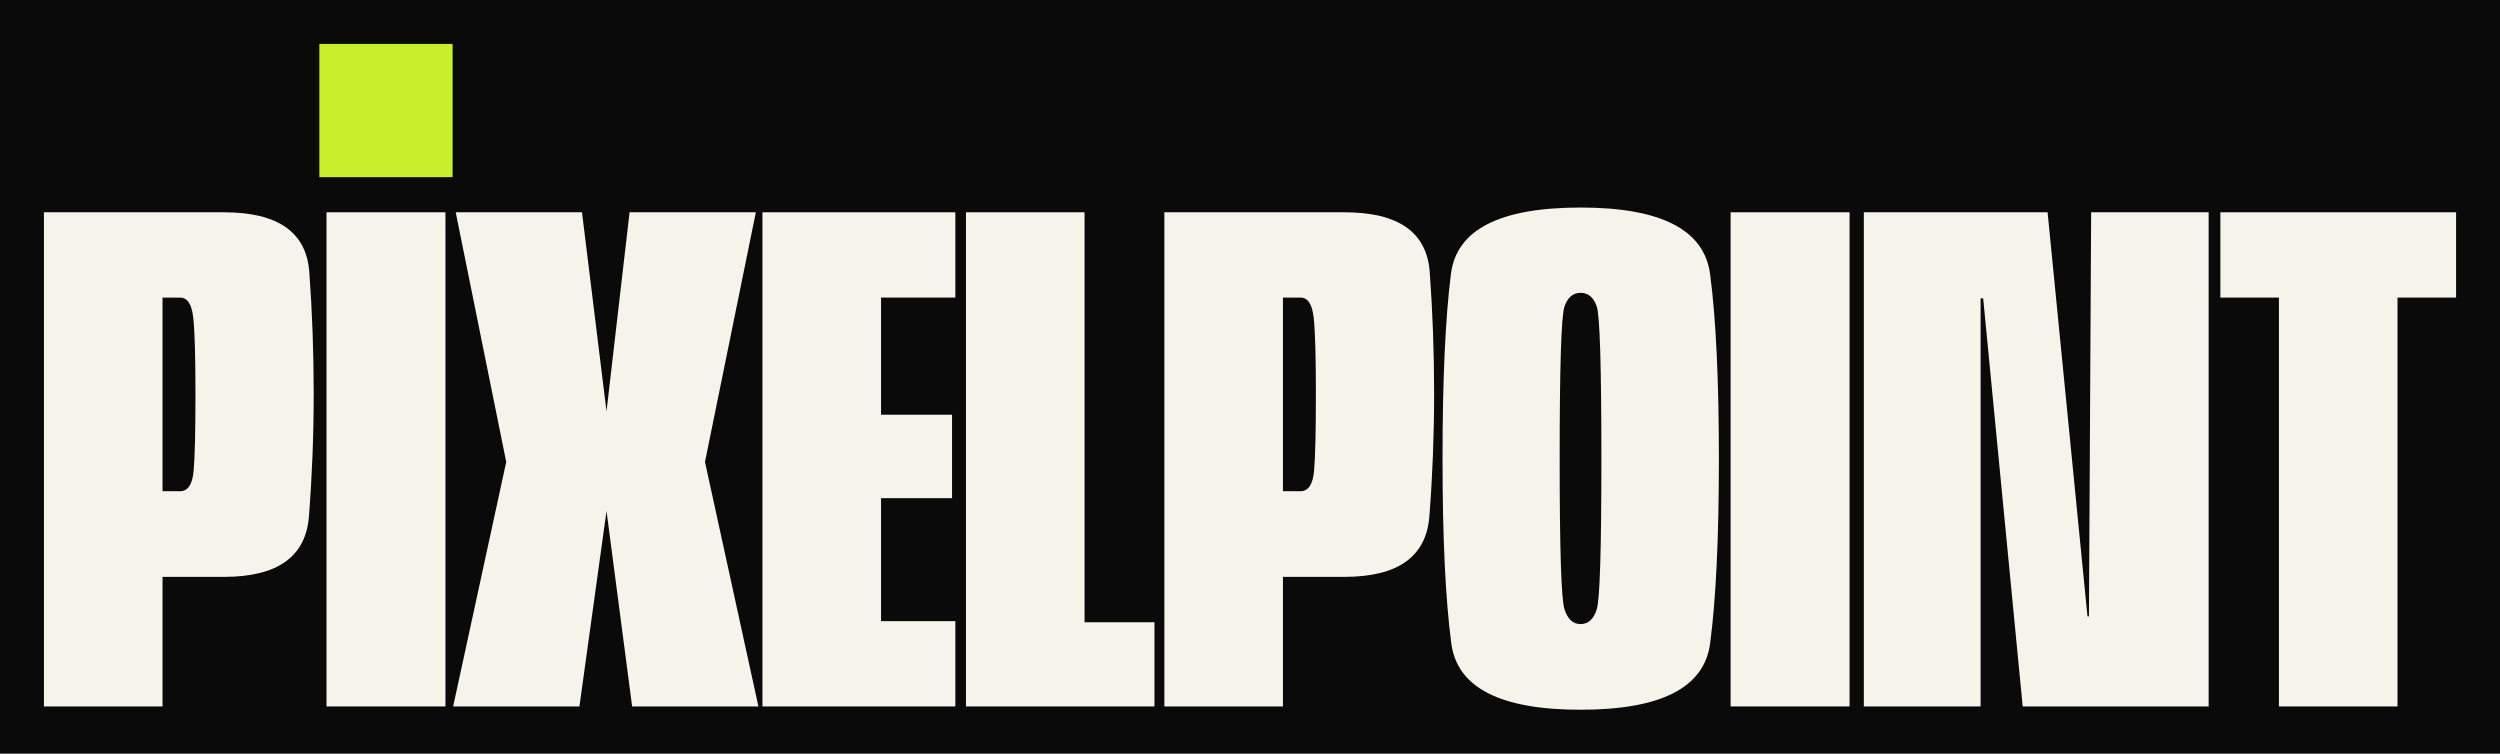
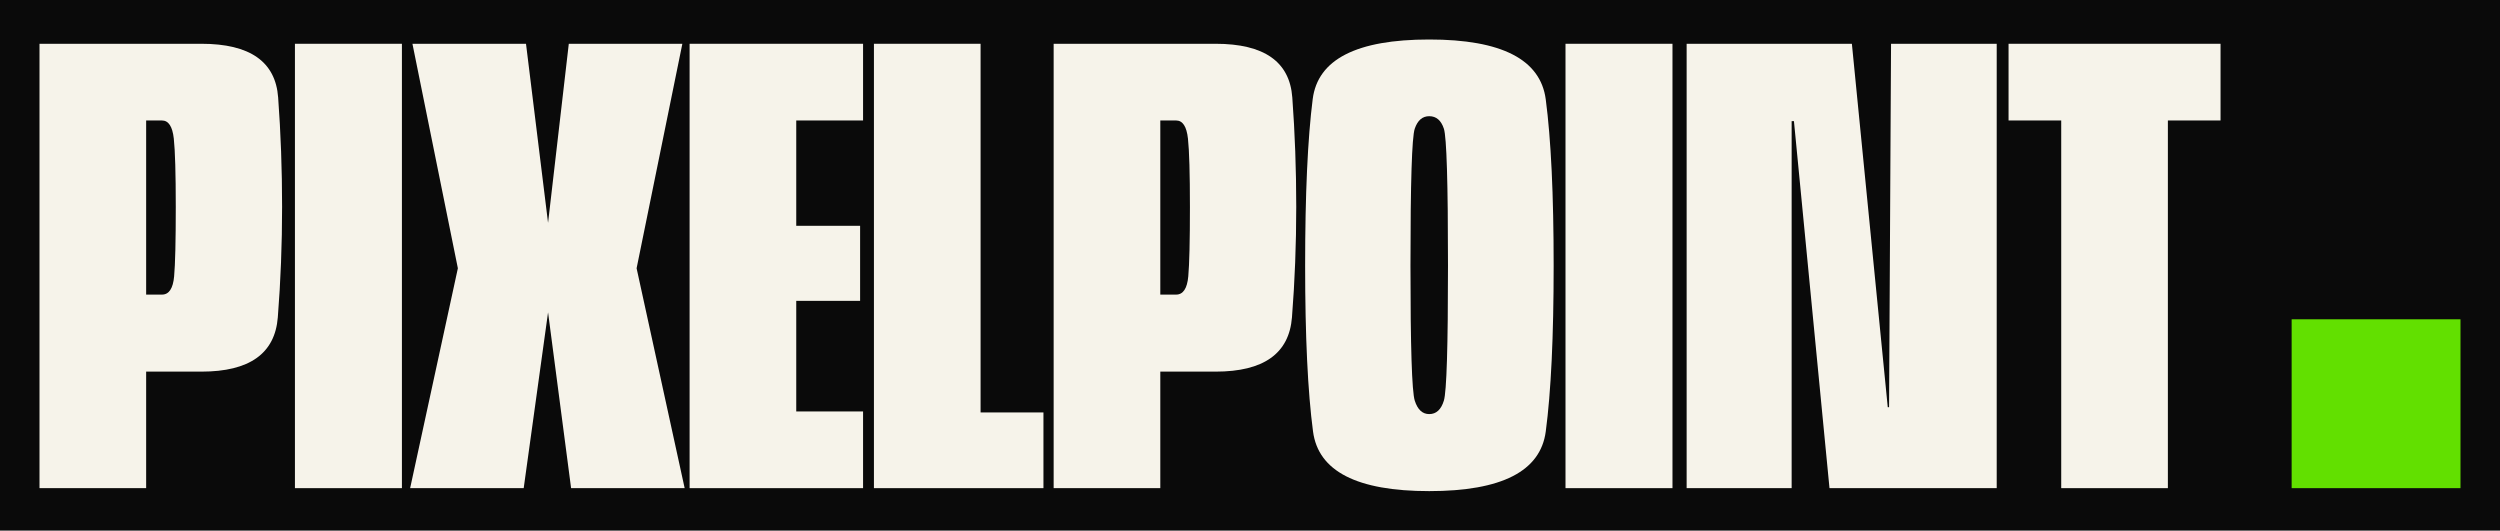
- <svg xmlns="http://www.w3.org/2000/svg" viewBox="0 0 819.600 247.080" fill="none" role="img" aria-label="Pixelpoint">
+ <svg xmlns="http://www.w3.org/2000/svg" viewBox="0 0 911.400 193.440" fill="none" role="img" aria-label="Pixelpoint">
  <rect width="100%" height="100%" fill="#0A0A0A" />
-   <g transform="translate(11.520 231.600)">
+   <g transform="translate(11.520 177.960)">
    <path fill="#F6F3EA" d="M2.88 0.0H41.76V-42.48H61.92Q88.2 -42.48 89.76 -62.28Q91.32 -82.08 91.32 -102.6Q91.32 -122.88 89.88 -142.44Q88.44 -162.0 61.92 -162.0H2.88ZM41.76 -70.56V-134.04H47.52Q51.12 -134.04 51.84 -127.44Q52.56 -120.84 52.56 -102.48Q52.56 -83.88 51.96 -77.22Q51.36 -70.56 47.52 -70.56Z" />
-     <path fill="#F6F3EA" d="M95.52 0.0H134.52V-162.0H95.52Z" />
-     <path fill="#F6F3EA" d="M137.04 0.0H178.44L187.32 -64.08L195.72 0.0H237.12L219.6 -80.16L236.28 -162.0H194.88L187.32 -96.72L179.28 -162.0H137.88L154.44 -80.16Z" />
-     <path fill="#F6F3EA" d="M238.44 0.0H301.68V-27.96H277.32V-68.28H300.6V-95.64H277.32V-134.04H301.68V-162.0H238.44Z" />
-     <path fill="#F6F3EA" d="M305.16 0.0H366.96V-27.6H344.04V-162.0H305.16Z" />
-     <path fill="#F6F3EA" d="M370.2 0.0H409.08V-42.48H429.24Q455.52 -42.48 457.08 -62.28Q458.64 -82.08 458.64 -102.6Q458.64 -122.88 457.2 -142.44Q455.76 -162.0 429.24 -162.0H370.2ZM409.08 -70.56V-134.04H414.84Q418.44 -134.04 419.16 -127.44Q419.88 -120.84 419.88 -102.48Q419.88 -83.88 419.28 -77.22Q418.68 -70.56 414.84 -70.56Z" />
-     <path fill="#F6F3EA" d="M506.64 1.08Q546.24 1.08 549.12 -20.64Q552.0 -42.36 552.0 -81.12Q552.0 -119.88 549.12 -141.72Q546.24 -163.56 506.64 -163.56Q466.92 -163.56 464.16 -141.84Q461.4 -120.12 461.4 -81.12Q461.4 -42.36 464.28 -20.64Q467.16 1.08 506.64 1.08ZM506.64 -27.0Q502.92 -27.0 501.36 -31.92Q499.8 -36.84 499.8 -81.12Q499.8 -126.48 501.36 -131.04Q502.92 -135.6 506.64 -135.6Q510.48 -135.6 511.98 -131.04Q513.48 -126.48 513.48 -81.12Q513.48 -36.84 511.98 -31.92Q510.48 -27.0 506.64 -27.0Z" />
-     <path fill="#F6F3EA" d="M555.84 0.0H594.84V-162.0H555.84Z" />
-     <path fill="#F6F3EA" d="M599.52 0.0H637.8V-133.8H638.64L651.6 0.0H712.56V-162.0H674.04L673.32 -29.52H672.84L659.76 -162.0H599.52Z" />
-     <path fill="#F6F3EA" d="M735.6 0.0H774.48V-134.04H793.68V-162.0H716.4V-134.04H735.6Z" />
-     <rect x="93.180" y="-217.200" width="43.680" height="43.680" fill="#C8EF2A" />
+     <path fill="#F6F3EA" d="M96.0 0.0H135.0V-162.0H96.0Z" />
+     <path fill="#F6F3EA" d="M138.0 0.0H179.4L188.28 -64.08L196.68 0.0H238.08L220.56 -80.16L237.24 -162.0H195.84L188.28 -96.72L180.24 -162.0H138.84L155.4 -80.16Z" />
+     <path fill="#F6F3EA" d="M239.88 0.0H303.12V-27.96H278.76V-68.28H302.04V-95.64H278.76V-134.04H303.12V-162.0H239.88Z" />
+     <path fill="#F6F3EA" d="M307.08 0.0H368.88V-27.6H345.96V-162.0H307.08Z" />
+     <path fill="#F6F3EA" d="M372.6 0.0H411.48V-42.48H431.64Q457.92 -42.48 459.48 -62.28Q461.04 -82.08 461.04 -102.6Q461.04 -122.88 459.6 -142.44Q458.16 -162.0 431.64 -162.0H372.6ZM411.48 -70.56V-134.04H417.24Q420.84 -134.04 421.56 -127.44Q422.28 -120.84 422.28 -102.48Q422.28 -83.88 421.68 -77.22Q421.08 -70.56 417.24 -70.56Z" />
+     <path fill="#F6F3EA" d="M509.52 1.08Q549.12 1.08 552.0 -20.64Q554.88 -42.36 554.88 -81.12Q554.88 -119.88 552.0 -141.72Q549.12 -163.56 509.52 -163.56Q469.8 -163.56 467.04 -141.84Q464.28 -120.12 464.28 -81.12Q464.28 -42.36 467.16 -20.64Q470.04 1.08 509.52 1.08ZM509.52 -27.0Q505.8 -27.0 504.24 -31.92Q502.68 -36.84 502.68 -81.12Q502.68 -126.48 504.24 -131.04Q505.8 -135.6 509.52 -135.6Q513.36 -135.6 514.86 -131.04Q516.36 -126.48 516.36 -81.12Q516.36 -36.84 514.86 -31.92Q513.36 -27.0 509.52 -27.0Z" />
+     <path fill="#F6F3EA" d="M559.2 0.0H598.2V-162.0H559.2Z" />
+     <path fill="#F6F3EA" d="M603.36 0.0H641.64V-133.8H642.48L655.44 0.0H716.4V-162.0H677.88L677.16 -29.52H676.68L663.6 -162.0H603.36Z" />
+     <path fill="#F6F3EA" d="M739.92 0.0H778.8V-134.04H798V-162.0H720.72V-134.04H739.92Z" />
+     <rect x="823.920" y="-61.560" width="61.560" height="61.560" fill="#62E000" />
  </g>
</svg>
